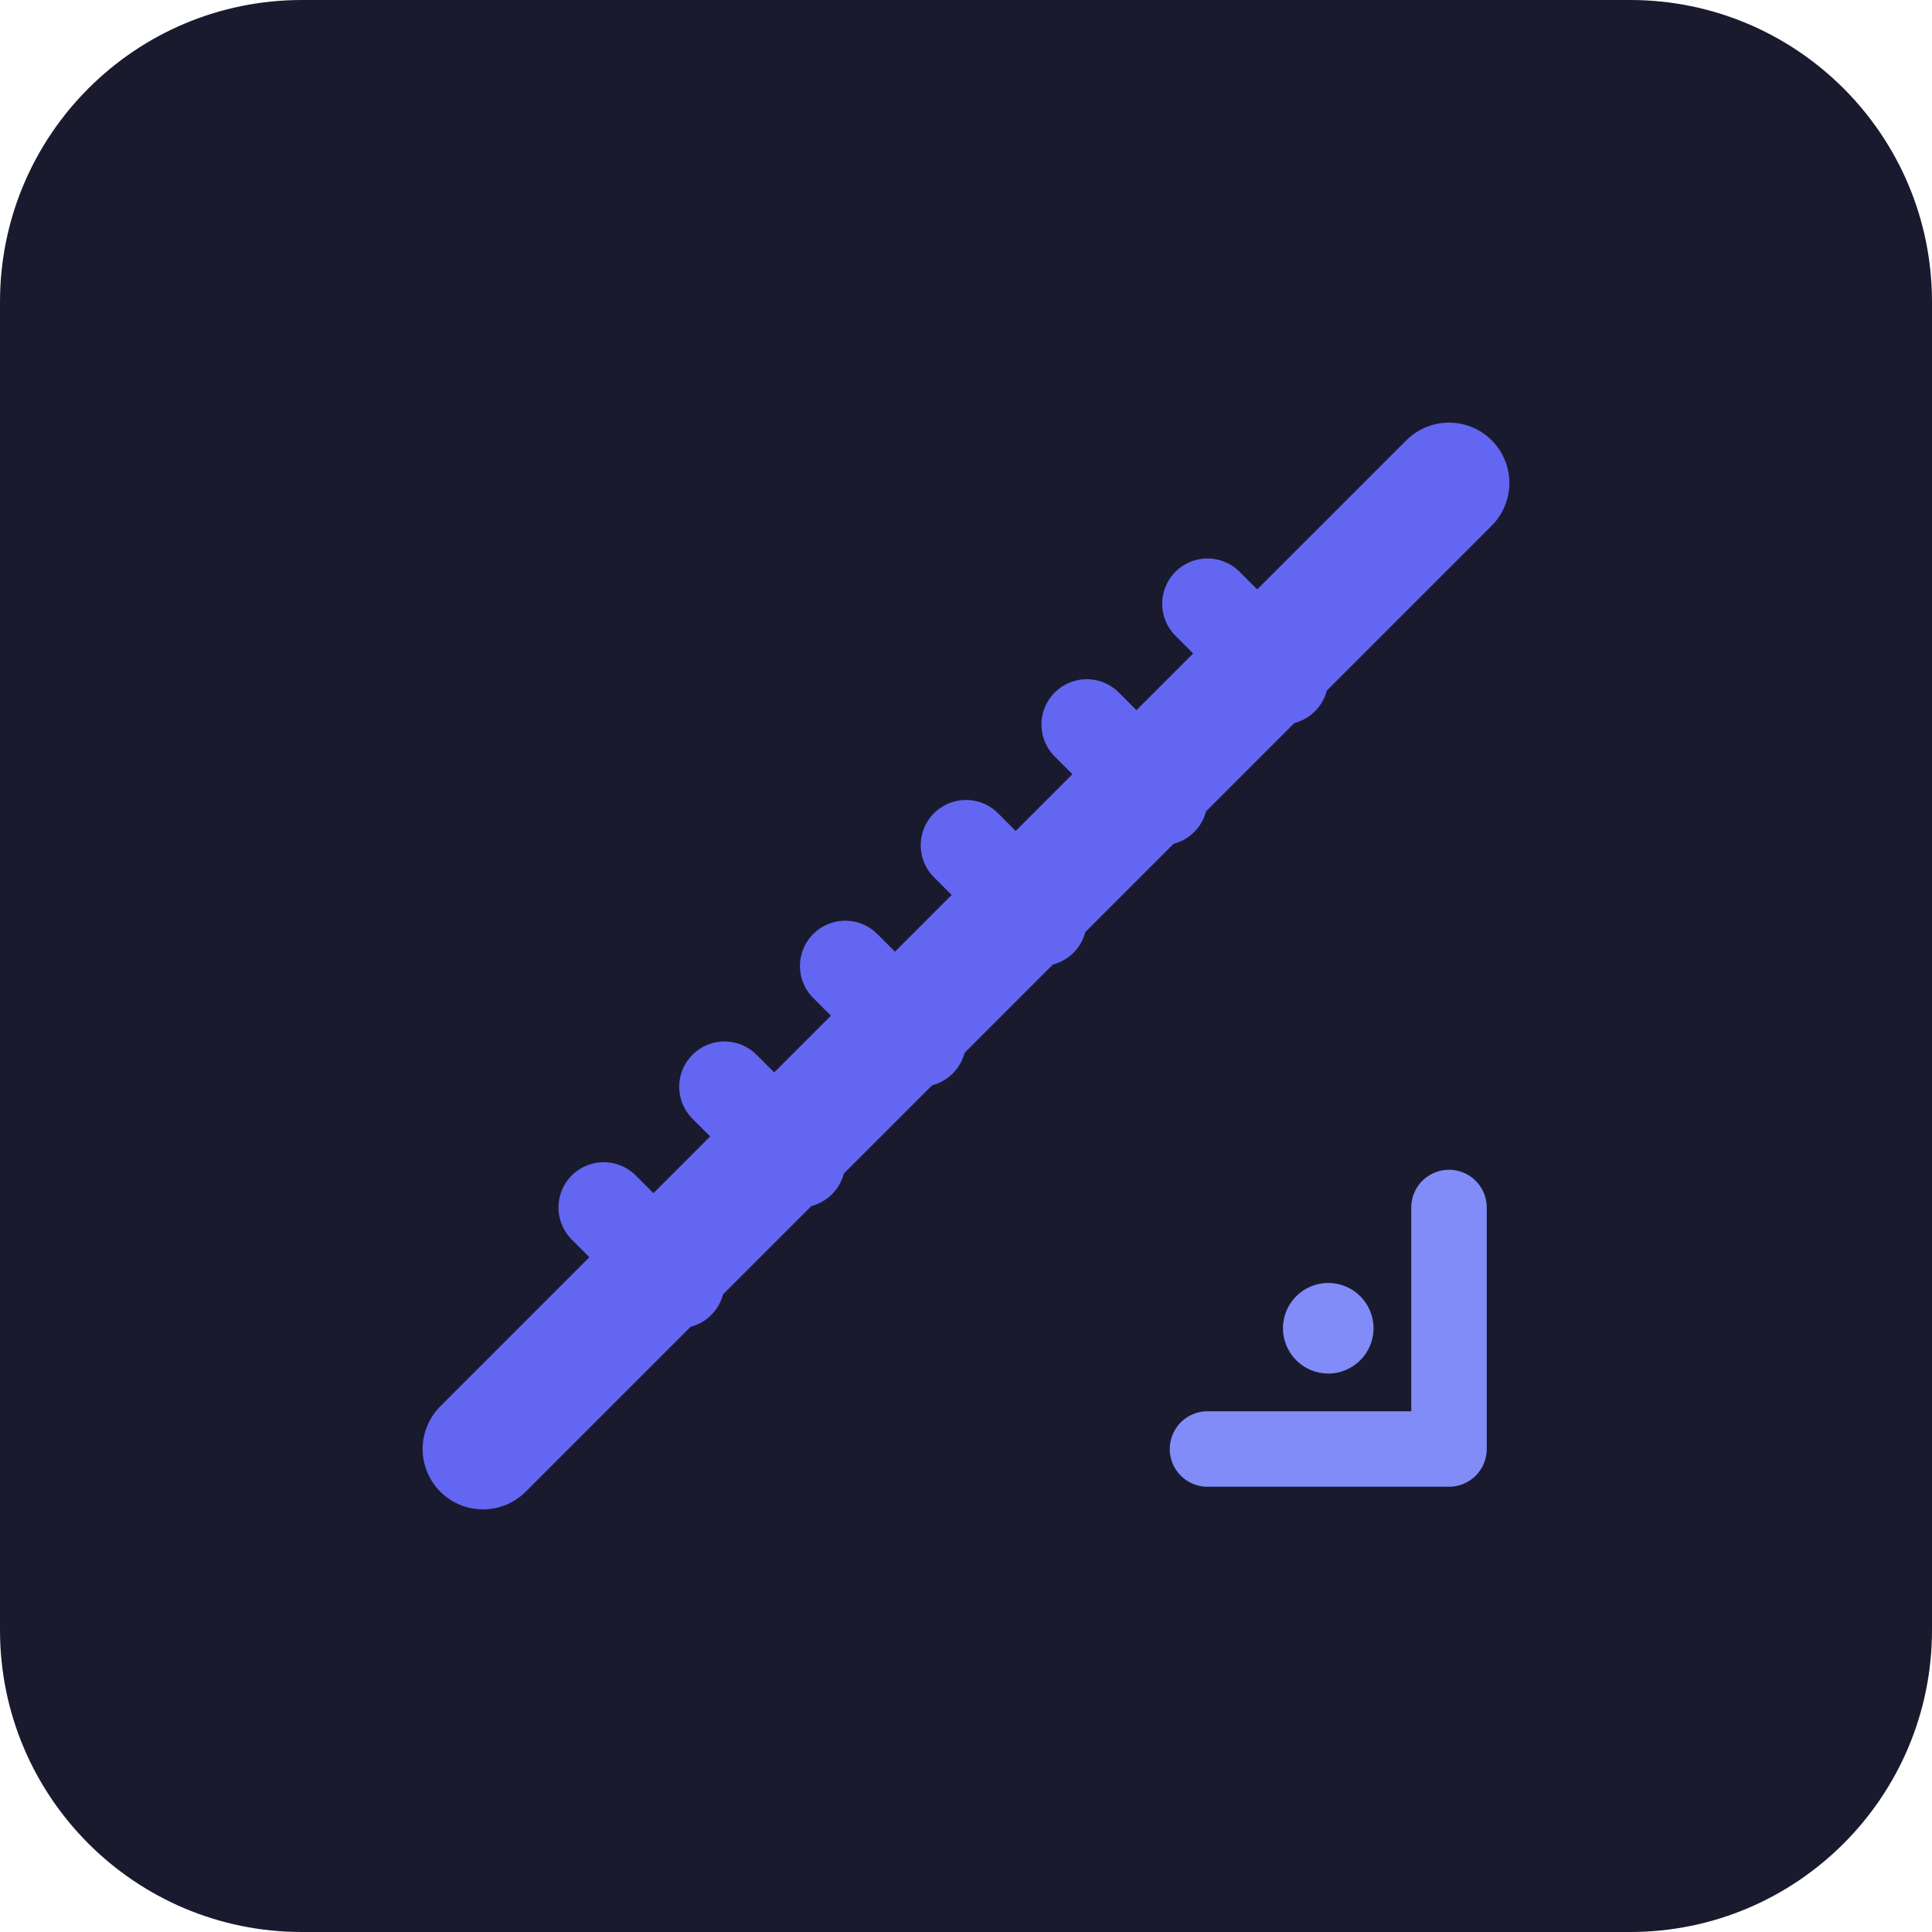
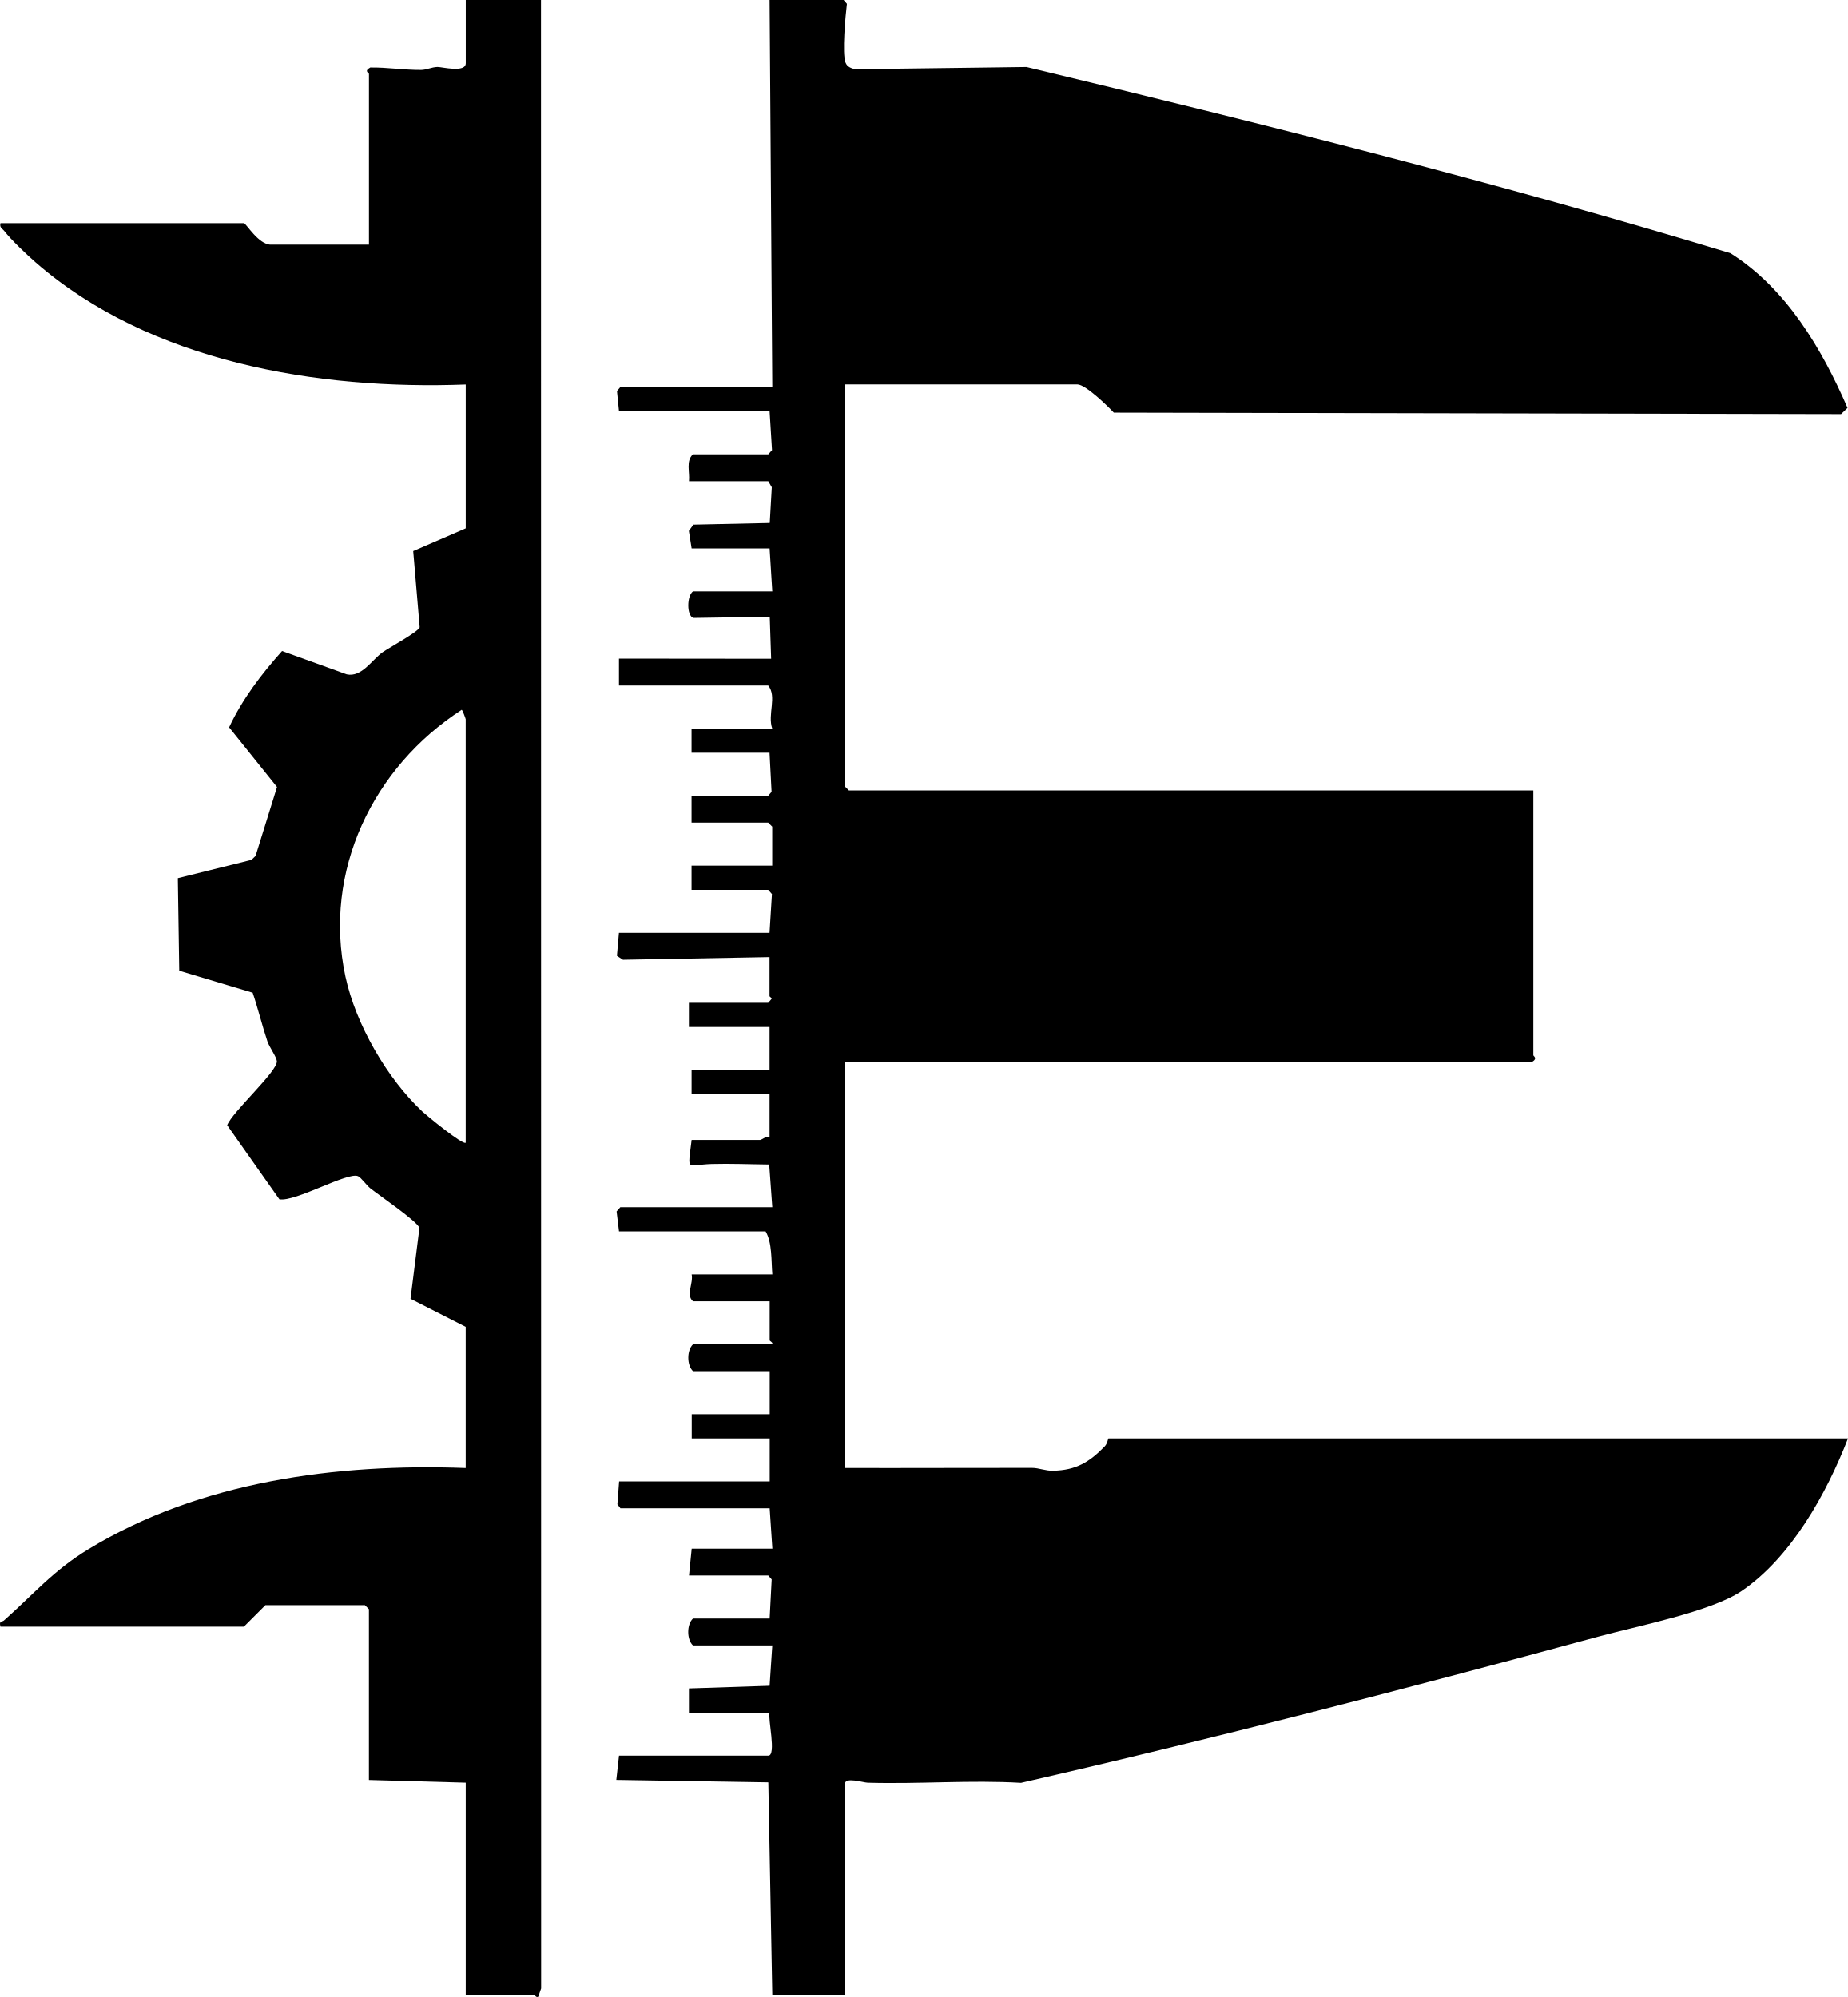
- <svg xmlns="http://www.w3.org/2000/svg" width="512" height="512" viewBox="0 0 512 512">
-   <rect width="512" height="512" rx="80" fill="#1a1a2e" />
-   <g fill="none" stroke="#6366f1" stroke-width="24" stroke-linecap="round" stroke-linejoin="round">
-     <path d="M128 384 L384 128" stroke-width="32" />
-     <path d="M160 320 L180 340" />
-     <path d="M192 288 L212 308" />
-     <path d="M224 256 L244 276" />
-     <path d="M256 224 L276 244" />
-     <path d="M288 192 L308 212" />
-     <path d="M320 160 L340 180" />
+ <svg xmlns="http://www.w3.org/2000/svg" id="Layer_2" data-name="Layer 2" viewBox="0 0 515.38 557.06">
+   <g id="Layer_1-2" data-name="Layer 1">
+     <g>
+       <path d="M235.63,107.25v112.12l1.12,1.12h190.88v73.87c0,.26,1.33.83-.38,1.88h-191.62v113.25c17.37.05,34.77-.05,52.16-.03,1.98,0,3.74.85,5.93.8,6.37-.14,10.1-2.4,14.34-6.76.85-.88.95-2.26,1.08-2.26h206.25c-5.93,15.3-15.87,33.25-29.75,42.62-8.42,5.69-29.18,9.77-39.84,12.66-53.39,14.48-107.2,28.46-161.04,40.78-14.04-.83-28.51.38-42.78-.04-1.28-.04-6.34-1.69-6.34.34v58.88h-20.25l-1.11-59.32-42.39-.68.75-6.75h41.62c2.35,0-.16-10.31.38-12h-22.5v-6.75s22.5-.74,22.5-.74l.75-11.25h-22.12c-1.77-1.61-1.77-5.89,0-7.5h21.38l.57-10.91-.94-1.09h-22.12l.75-7.5h22.5l-.75-11.25h-41.62l-.85-1.12.48-6.38h42v-12h-21.75v-6.75h21.75v-12h-21.38c-1.77-1.61-1.77-5.89,0-7.5h22.12c.2-.55-.75-.9-.75-1.12v-10.88h-21.38c-2.07-1.74.14-4.99-.38-7.5h22.5c-.31-3.72-.02-8.92-1.88-12h-40.88l-.67-5.57,1.04-1.18h42.38l-.86-11.9c-5.32-.05-10.72-.29-16.05-.14-7.16.21-6.7,2.54-5.59-6.72h19.12c.4,0,1.67-1.16,2.62-.75v-12h-21.75v-6.75h21.75v-12h-22.5v-6.75h22.12l.96-1.12c.02-.3-.59-.56-.59-.75v-10.88l-40.88.75-1.68-1.1.56-6.41h42l.67-10.82-1.04-1.18h-21.38v-6.75h22.5v-10.88l-1.12-1.12h-21.38v-7.5h21.38l.94-1.09-.57-10.91h-21.75v-6.75h22.5c-1.36-3.91,1.39-8.91-1.12-12h-41.62v-7.5s42.44.04,42.44.04l-.39-11.71-21.31.32c-1.91-.63-1.82-6.19-.1-7.4h22.12l-.75-12h-21.75l-.77-4.88,1.26-1.75,21.3-.46.57-9.96-.98-1.69h-22.12c.28-2.47-.93-5.72,1.12-7.5h21l1.04-1.18-.67-10.82h-42l-.57-5.66.94-1.09h42.38l-.75-108h20.62l.94,1.09c-.39,3.23-1.4,13.92-.37,16.44.48,1.17,1.5,1.5,2.59,1.81l47.87-.62c65.71,15.76,131.71,32.33,196.32,51.93,15.54,9.8,25.47,26.6,32.65,43.14l-1.8,1.74-202.83-.41c-1.72-1.86-7.9-7.86-10.14-7.86h-64.88Z" />
+       <path d="M150.88,0l.04,554.66-.78,2.27c-.54.45-.95-.43-1.13-.43h-19.12v-59.25l-27-.75v-47.62l-1.12-1.12h-27.75l-6,6H.13c-.47-1.77.45-1.27.96-1.72,8.38-7.41,13.66-13.86,23.56-19.89,31.12-18.93,69.25-23.99,105.23-22.65v-39.38l-15.39-7.83,2.49-19.76c-.53-1.79-11.29-9.14-13.7-11.05-1.08-.86-2.55-2.99-3.42-3.38-2.87-1.29-17.44,7.22-21.94,6.44l-14.56-20.66c1.45-3.76,14.12-15.07,13.86-17.88-.11-1.21-2.1-3.89-2.65-5.55-1.49-4.47-2.59-9.07-4.1-13.53l-20.48-6.14-.39-25.82,20.53-5.1,1.15-1.1,5.98-19.23-13.36-16.64c3.68-7.87,9.06-14.91,14.77-21.29l18.03,6.51c4.18.9,7.03-4.07,10.01-6.17,1.82-1.28,9.92-5.68,10.34-6.95l-1.81-21.27,14.65-6.34v-40.12c-41.27,1.57-88.11-6.25-120.01-34.12-2.34-2.04-6.83-6.29-8.62-8.63-.58-.76-1.45-.95-1.12-2.26h67.88c.58,0,4.08,6,7.5,6h27.38V20.62c0-.26-1.49-.77.36-1.78,4.69-.07,9.55.72,14.22.68,1.43-.01,2.9-.79,4.54-.83,1.2-.03,7.88,1.72,7.88-1.06V0h21ZM129.88,318.75v-118.12c0-.14-.93-2.68-1.12-2.62-24.71,15.96-38.76,44.96-32.42,74.41,2.86,13.28,11.61,28.46,21.53,37.72,1.06.99,11.31,9.42,12.01,8.61Z" />
+     </g>
  </g>
-   <path d="M320 384 L384 384 L384 320" fill="none" stroke="#818cf8" stroke-width="20" stroke-linecap="round" stroke-linejoin="round" />
-   <circle cx="352" cy="352" r="12" fill="#818cf8" />
</svg>
